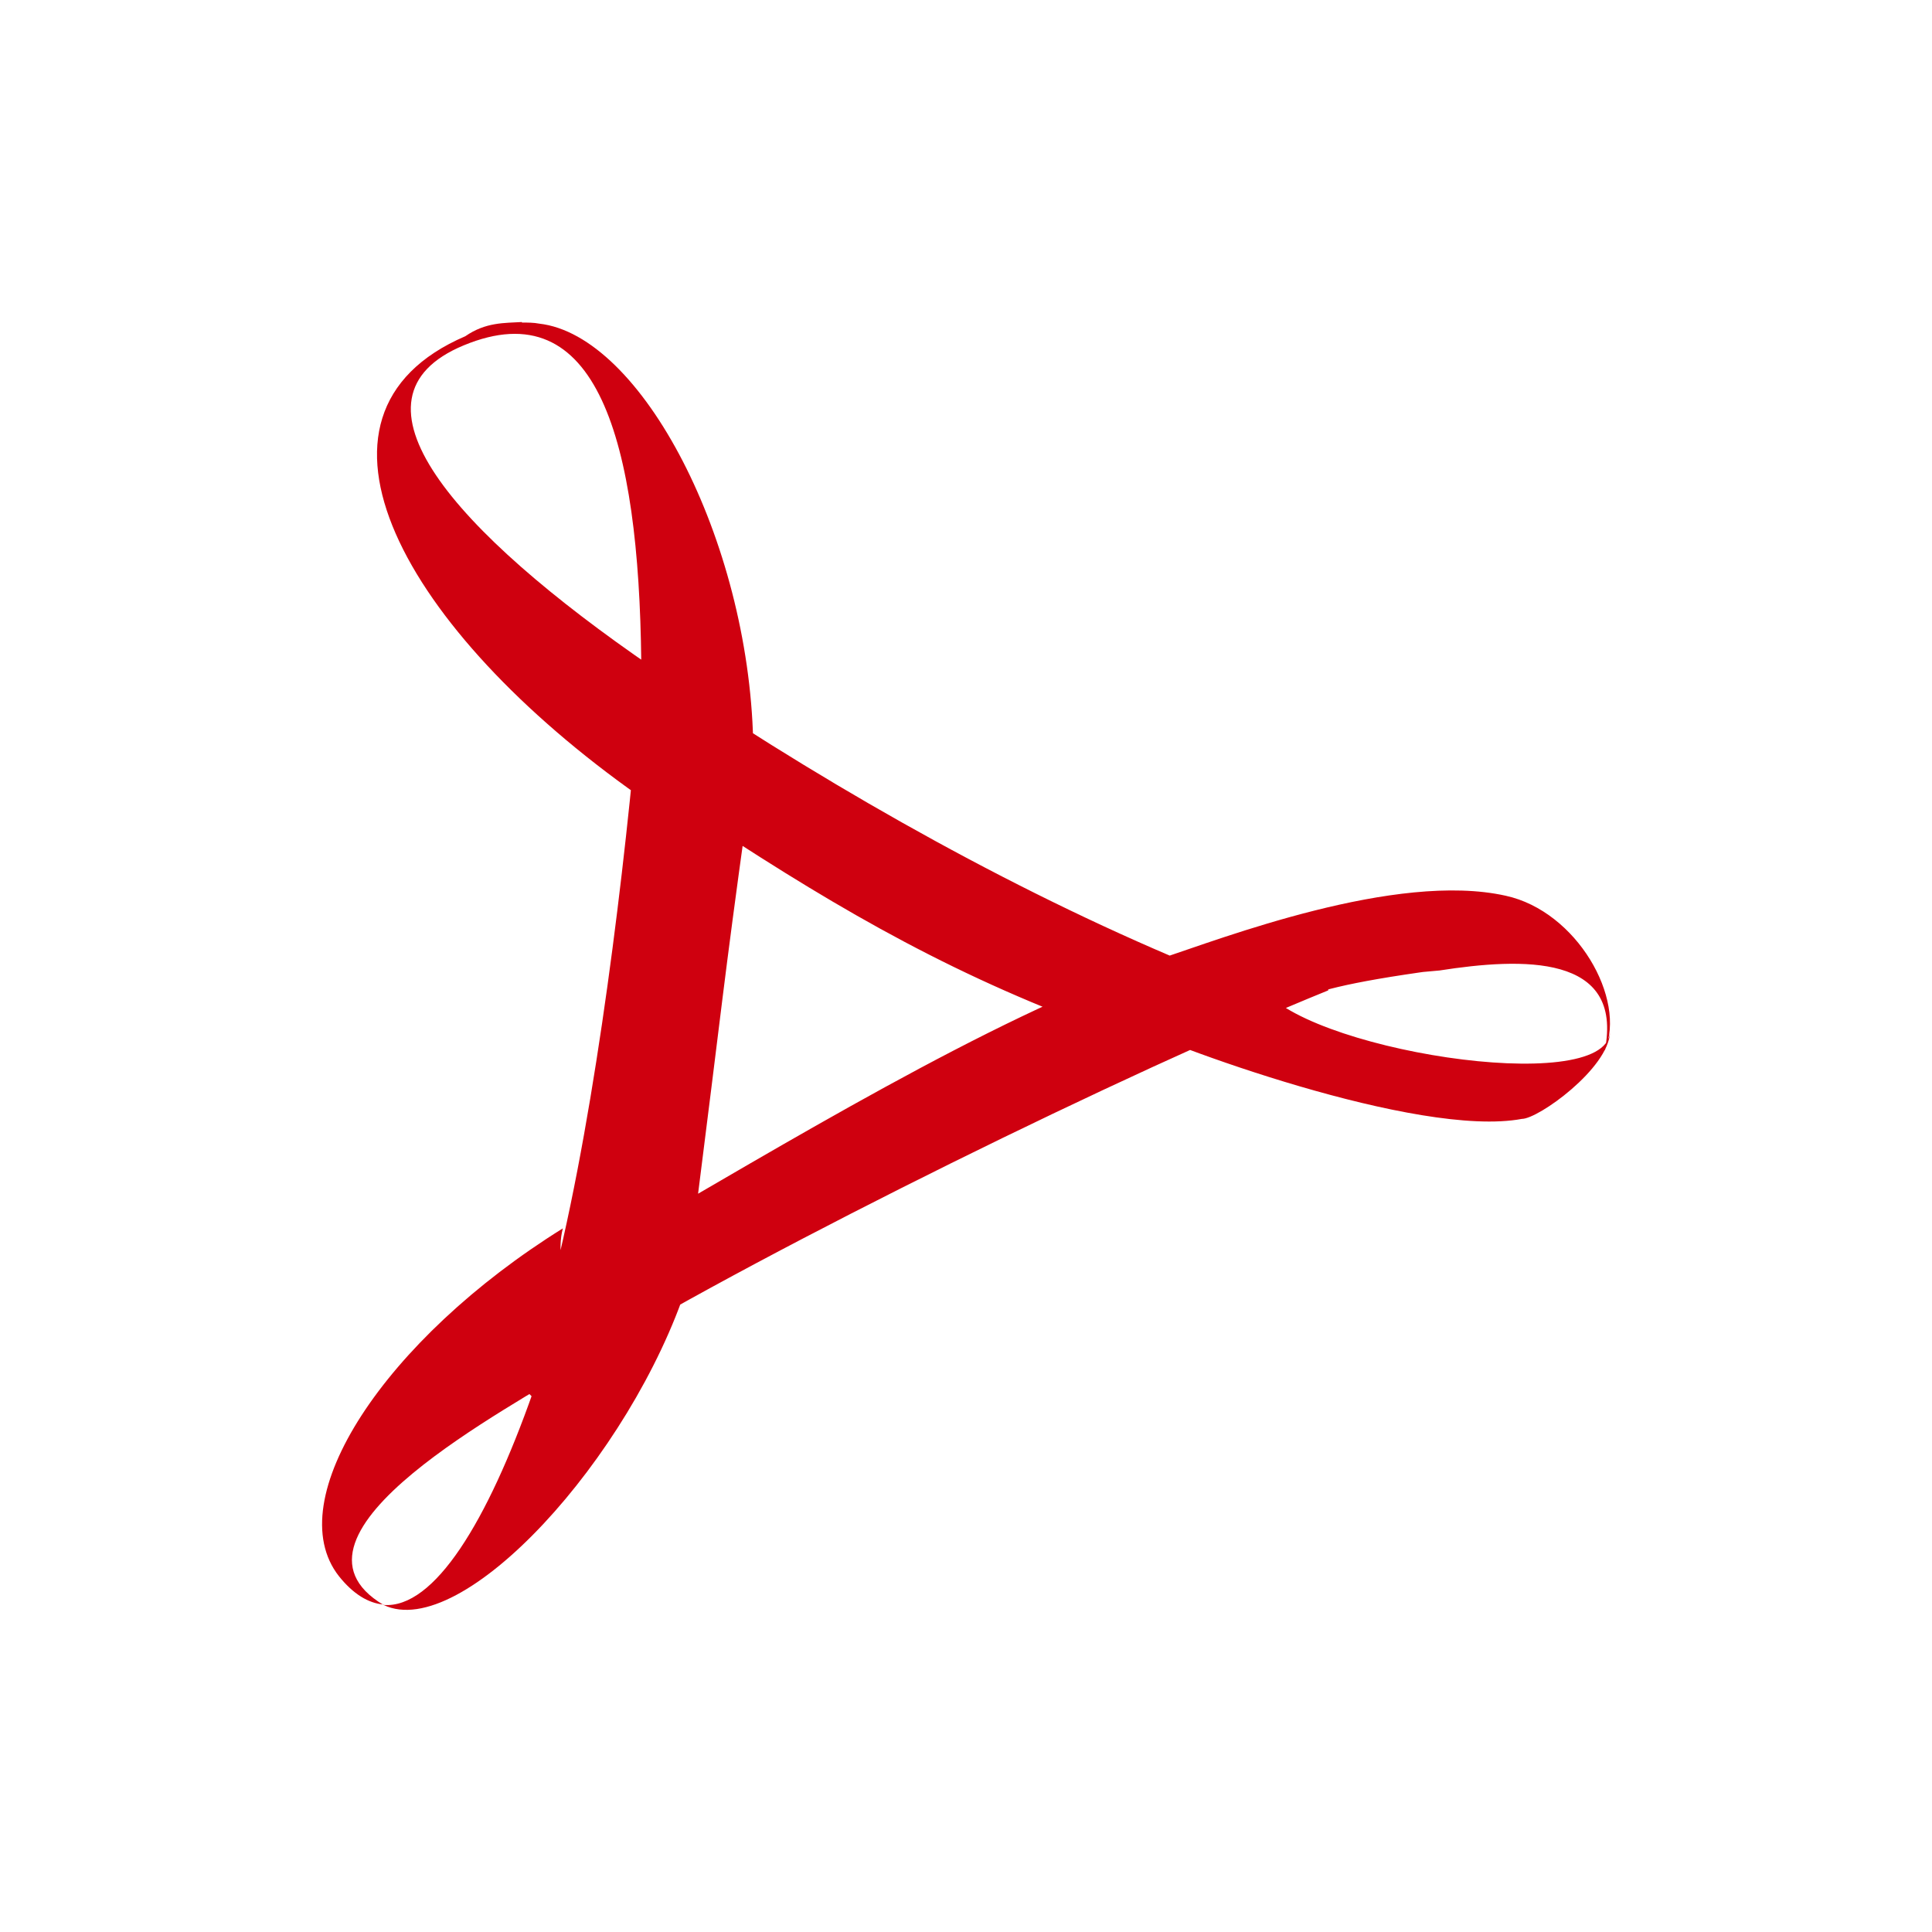
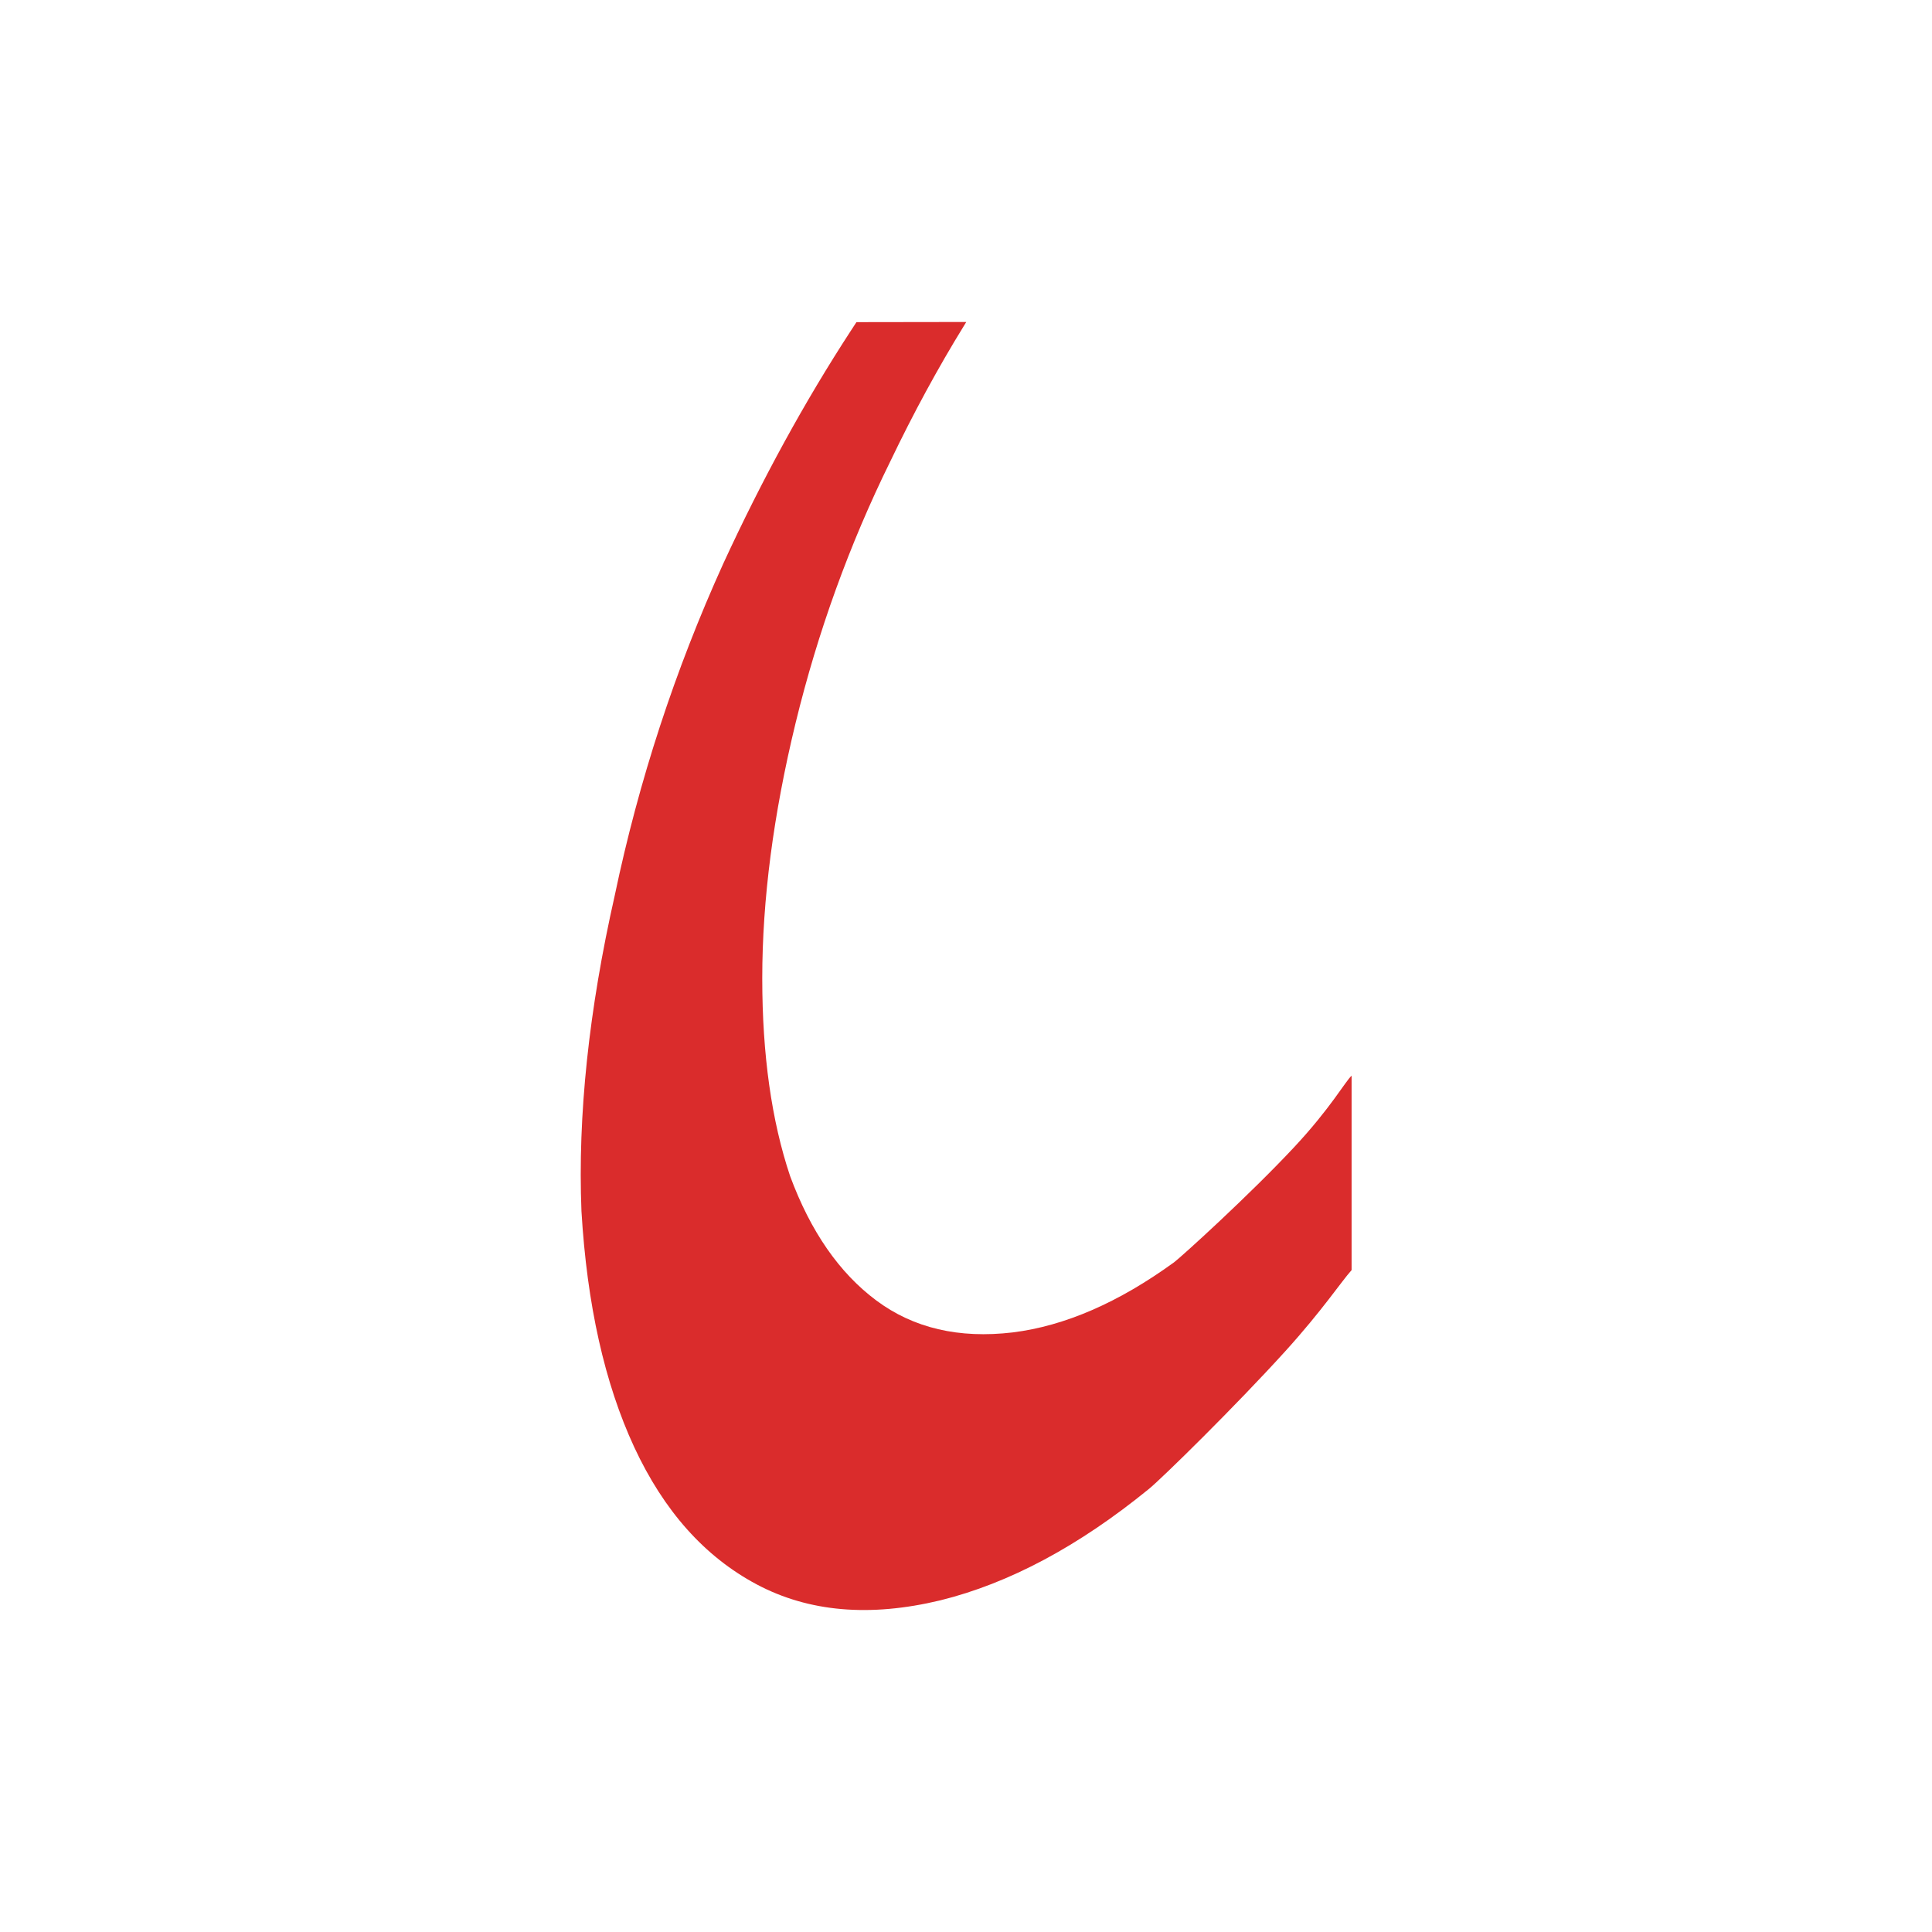
- <svg xmlns="http://www.w3.org/2000/svg" width="24" version="1.1" height="24" viewBox="0 0 24 24">
-   <defs id="defs3871" />
+ <svg xmlns="http://www.w3.org/2000/svg" version="1.1" viewBox="0 0 24 24" width="24" height="24">
  <g transform="translate(1,1)">
-     <g id="layer1" transform="matrix(1 0 0 1 -326 -534.3622)">
-       <path style="fill:#cf000f" id="path26" d="m 3.856,1038.362 c -0.162,0.01 -0.336,0 -0.527,0.132 -1.704,0.732 -0.561,2.741 1.611,4.271 0.013,-0.288 0.133,-0.915 0.13,-1.192 -1.853,-1.269 -2.937,-2.504 -1.756,-2.994 1.245,-0.516 1.631,0.893 1.653,2.938 0.116,0.12 0.92,0.653 1.042,0.737 -0.045,-1.865 -1.038,-3.769 -1.992,-3.877 -0.051,-0.01 -0.107,-0.01 -0.161,-0.01 m 1.735,3.245 -0.388,-0.151 -0.321,0.216 -0.065,0.681 0.406,0.311 0.169,0.226 c 1.25,0.828 2.315,1.466 3.716,1.993 l 0.874,0.13 0.575,0 c 0.53,-0.312 0.214,-0.432 2.14,-0.672 l -2.17,0.168 c -1.674,-0.648 -3.382,-1.579 -4.936,-2.595 m 3.82,2.715 c 0.251,0 2.209,-0.17 2.988,-0.242 0.771,-0.12 1.718,-0.156 1.539,0.744 0.204,-0.48 -0.261,-1.295 -0.922,-1.439 -1.022,-0.228 -2.644,0.397 -3.227,0.59 m 0.94,0.249 c -0.304,0.12 -0.999,0.207 -1.327,0.315 0.465,0.24 2.8,1.101 3.764,0.921 0.154,0 0.805,-0.468 0.821,-0.804 -0.05,0.612 -2.904,0.156 -3.258,-0.444 m 0.635,0.011 c -0.25,-0.12 -1.421,-0.114 -1.68,-0.21 -1.467,0.512 -3.439,1.715 -4.851,2.527 l -0.409,0.12 c -0.079,0.56 -0.425,0.753 -0.74,1.116 l 0.478,0.48 0.374,-0.612 c 1.653,-0.996 4.921,-2.606 6.827,-3.379 m -6.827,3.379 c -0.202,0.12 -0.395,0.24 -0.578,0.36 -0.424,1.202 -0.918,2.011 -1.39,1.976 0.729,0.348 2.299,-1.367 2.828,-2.981 m -2.828,2.981 c -1.112,-0.66 1.242,-1.863 1.769,-2.213 0.119,-0.336 -0.206,-0.893 -0.1,-1.289 -1.66,1.032 -2.642,2.526 -2.085,3.234 0.134,0.168 0.276,0.252 0.417,0.264 m 1.616,-2.515 c 0.077,-0.309 1.103,-1.013 1.288,-1.121 0.248,-1.95 0.26,-2.143 0.471,-3.659 -0.126,-0.12 -0.902,-0.724 -1.022,-0.808 -0.149,1.621 -0.429,3.817 -0.825,5.283" transform="matrix(1.334219 0 0 1.335901 326.3388 -849.7864)" />
+     <g transform="translate(-326 -534.3622)">
+       <path d="m335.639 537.364s-0.048 0.072-0.071 0.109c-0.57 0.875-1.098 1.838-1.583 2.89-0.599 1.321-1.049 2.694-1.348 4.121-0.323 1.427-0.461 2.735-0.414 3.923 0.069 1.162 0.288 2.14 0.656 2.933 0.369 0.793 0.875 1.36 1.521 1.704 0.645 0.343 1.406 0.409 2.282 0.198 0.853-0.211 1.718-0.672 2.593-1.386 0.16-0.131 1.067-1.02 1.691-1.708 0.462-0.51 0.697-0.867 0.824-1.008v-2.415c-0.077 0.069-0.261 0.403-0.711 0.885-0.555 0.595-1.395 1.357-1.493 1.432-0.691 0.502-1.36 0.792-2.006 0.872-0.668 0.079-1.232-0.053-1.693-0.396-0.461-0.343-0.818-0.859-1.072-1.546-0.23-0.687-0.346-1.505-0.346-2.457 0-0.977 0.138-2.035 0.414-3.171 0.277-1.136 0.669-2.219 1.176-3.249 0.29-0.605 0.595-1.166 0.915-1.685 0.01-0.016 0.029-0.048 0.029-0.048z" fill="#da2c2c" />
    </g>
  </g>
</svg>
